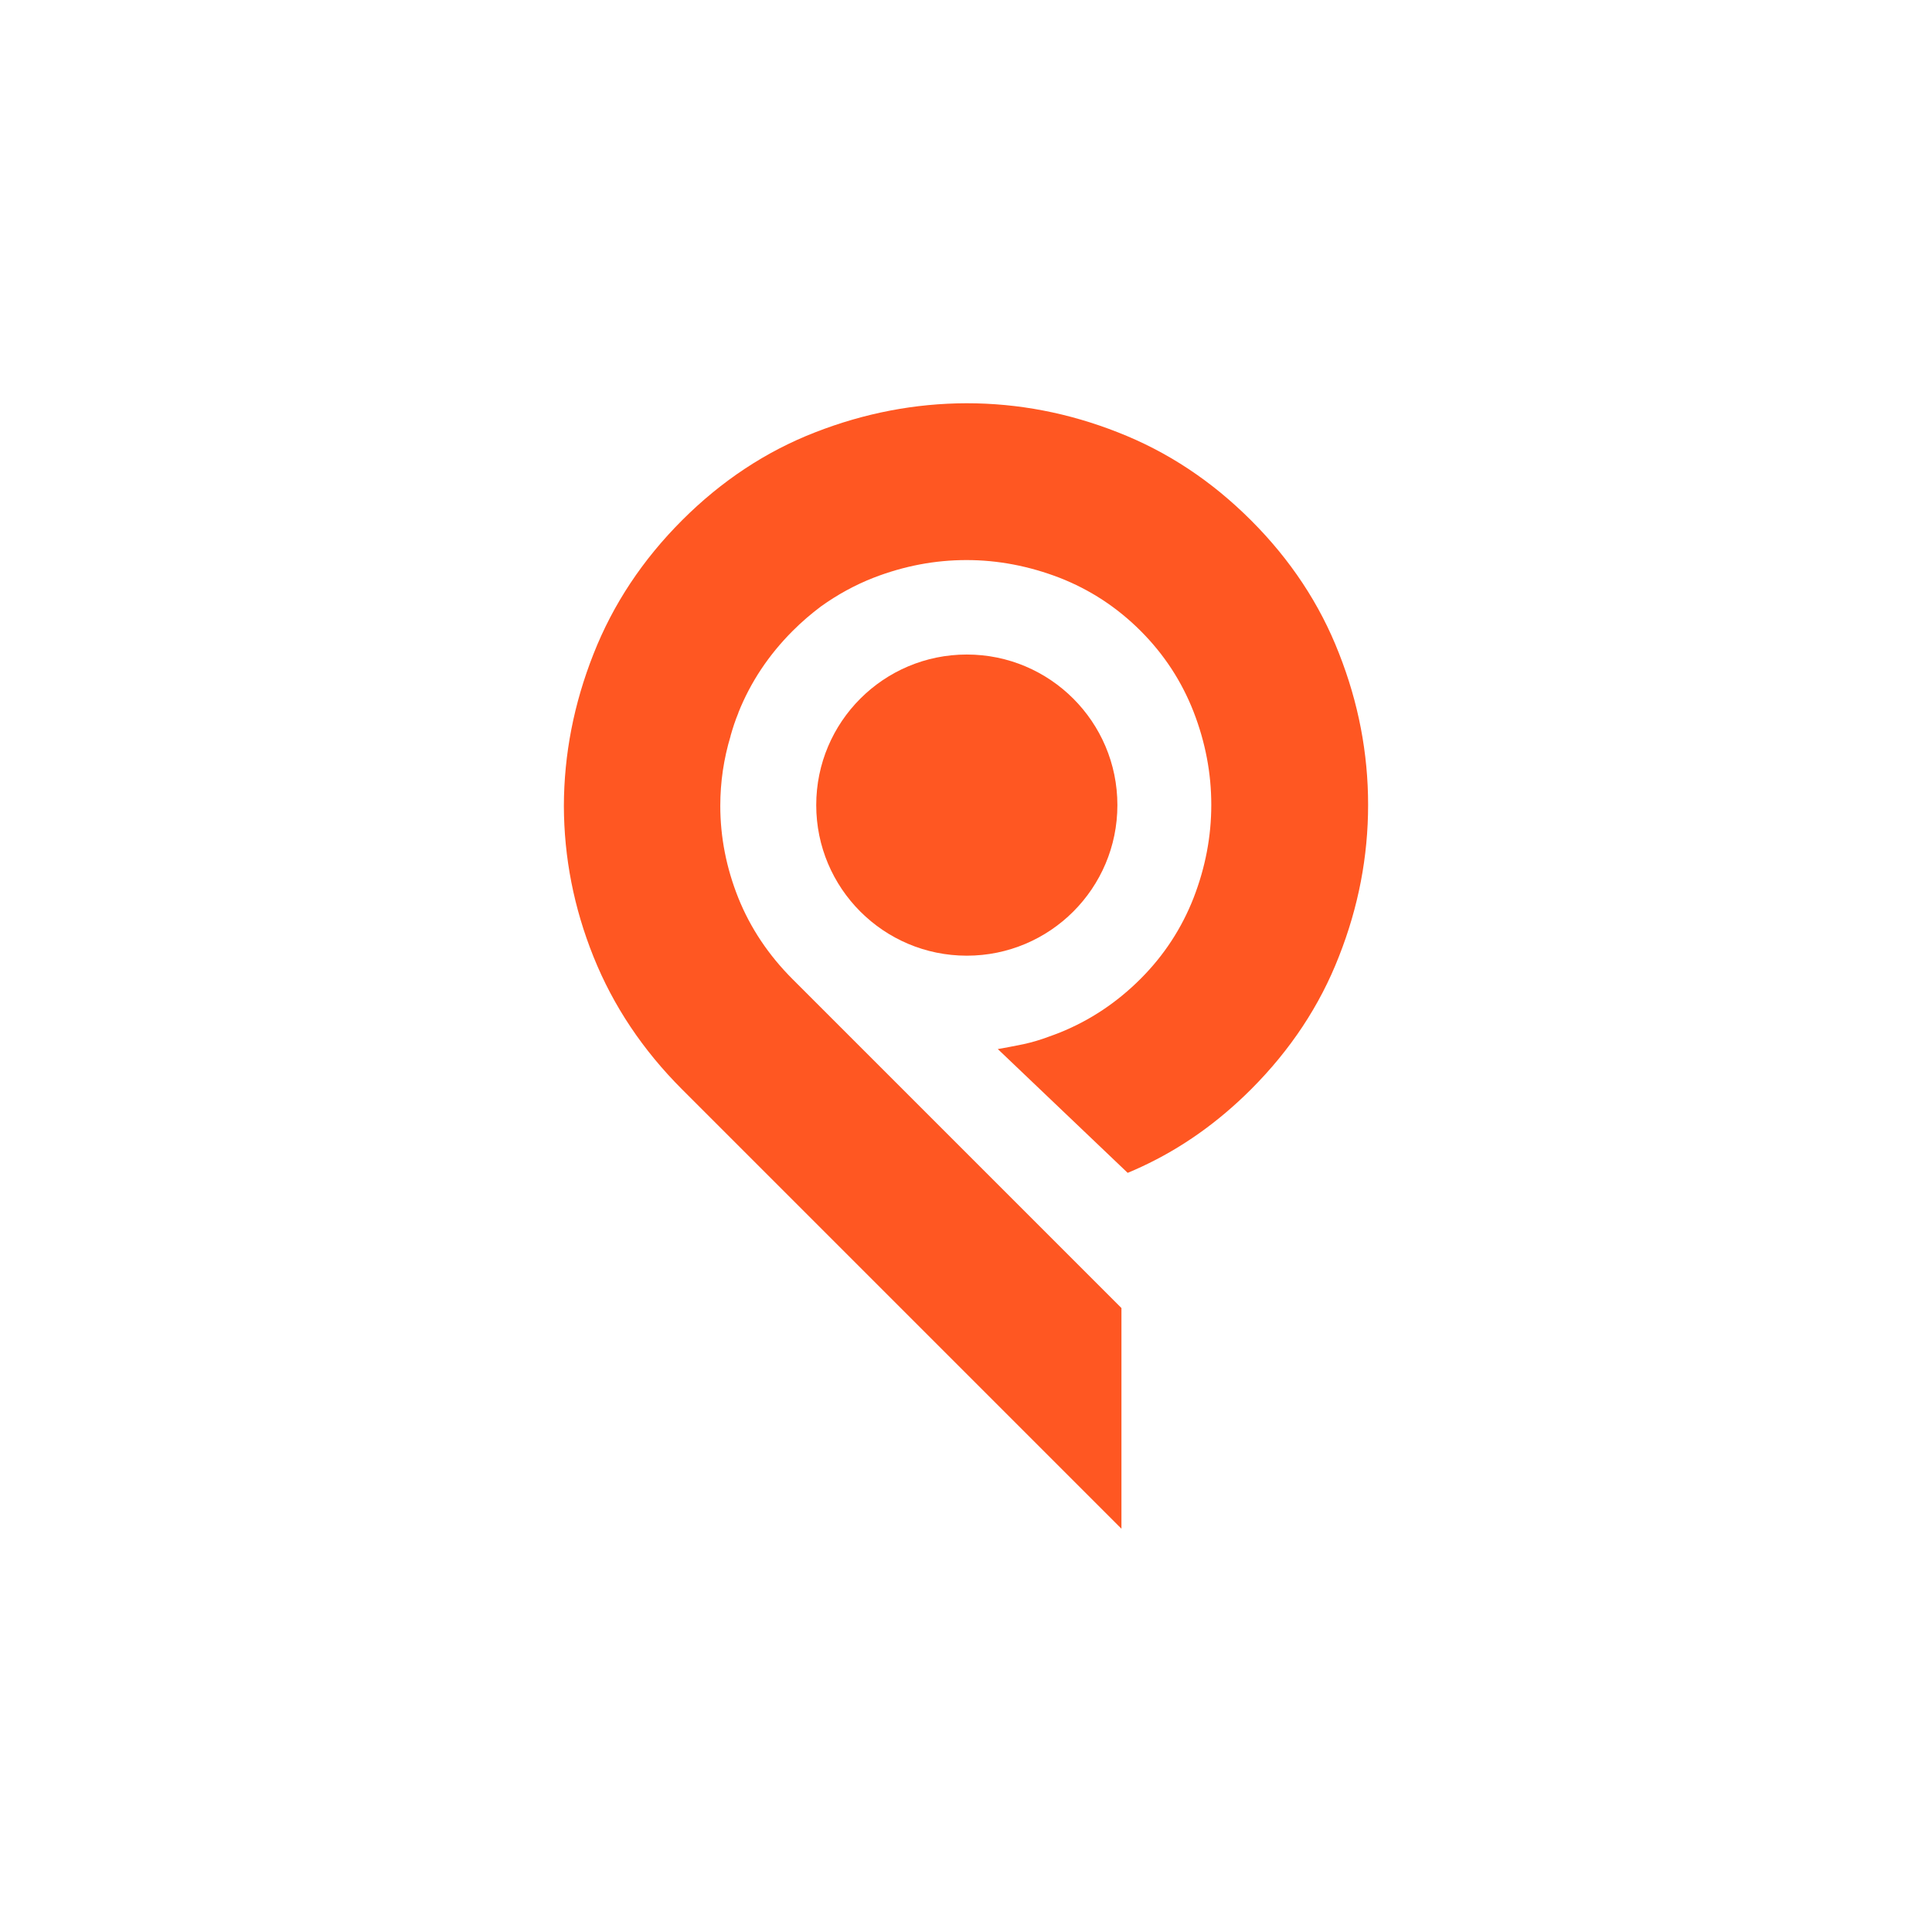
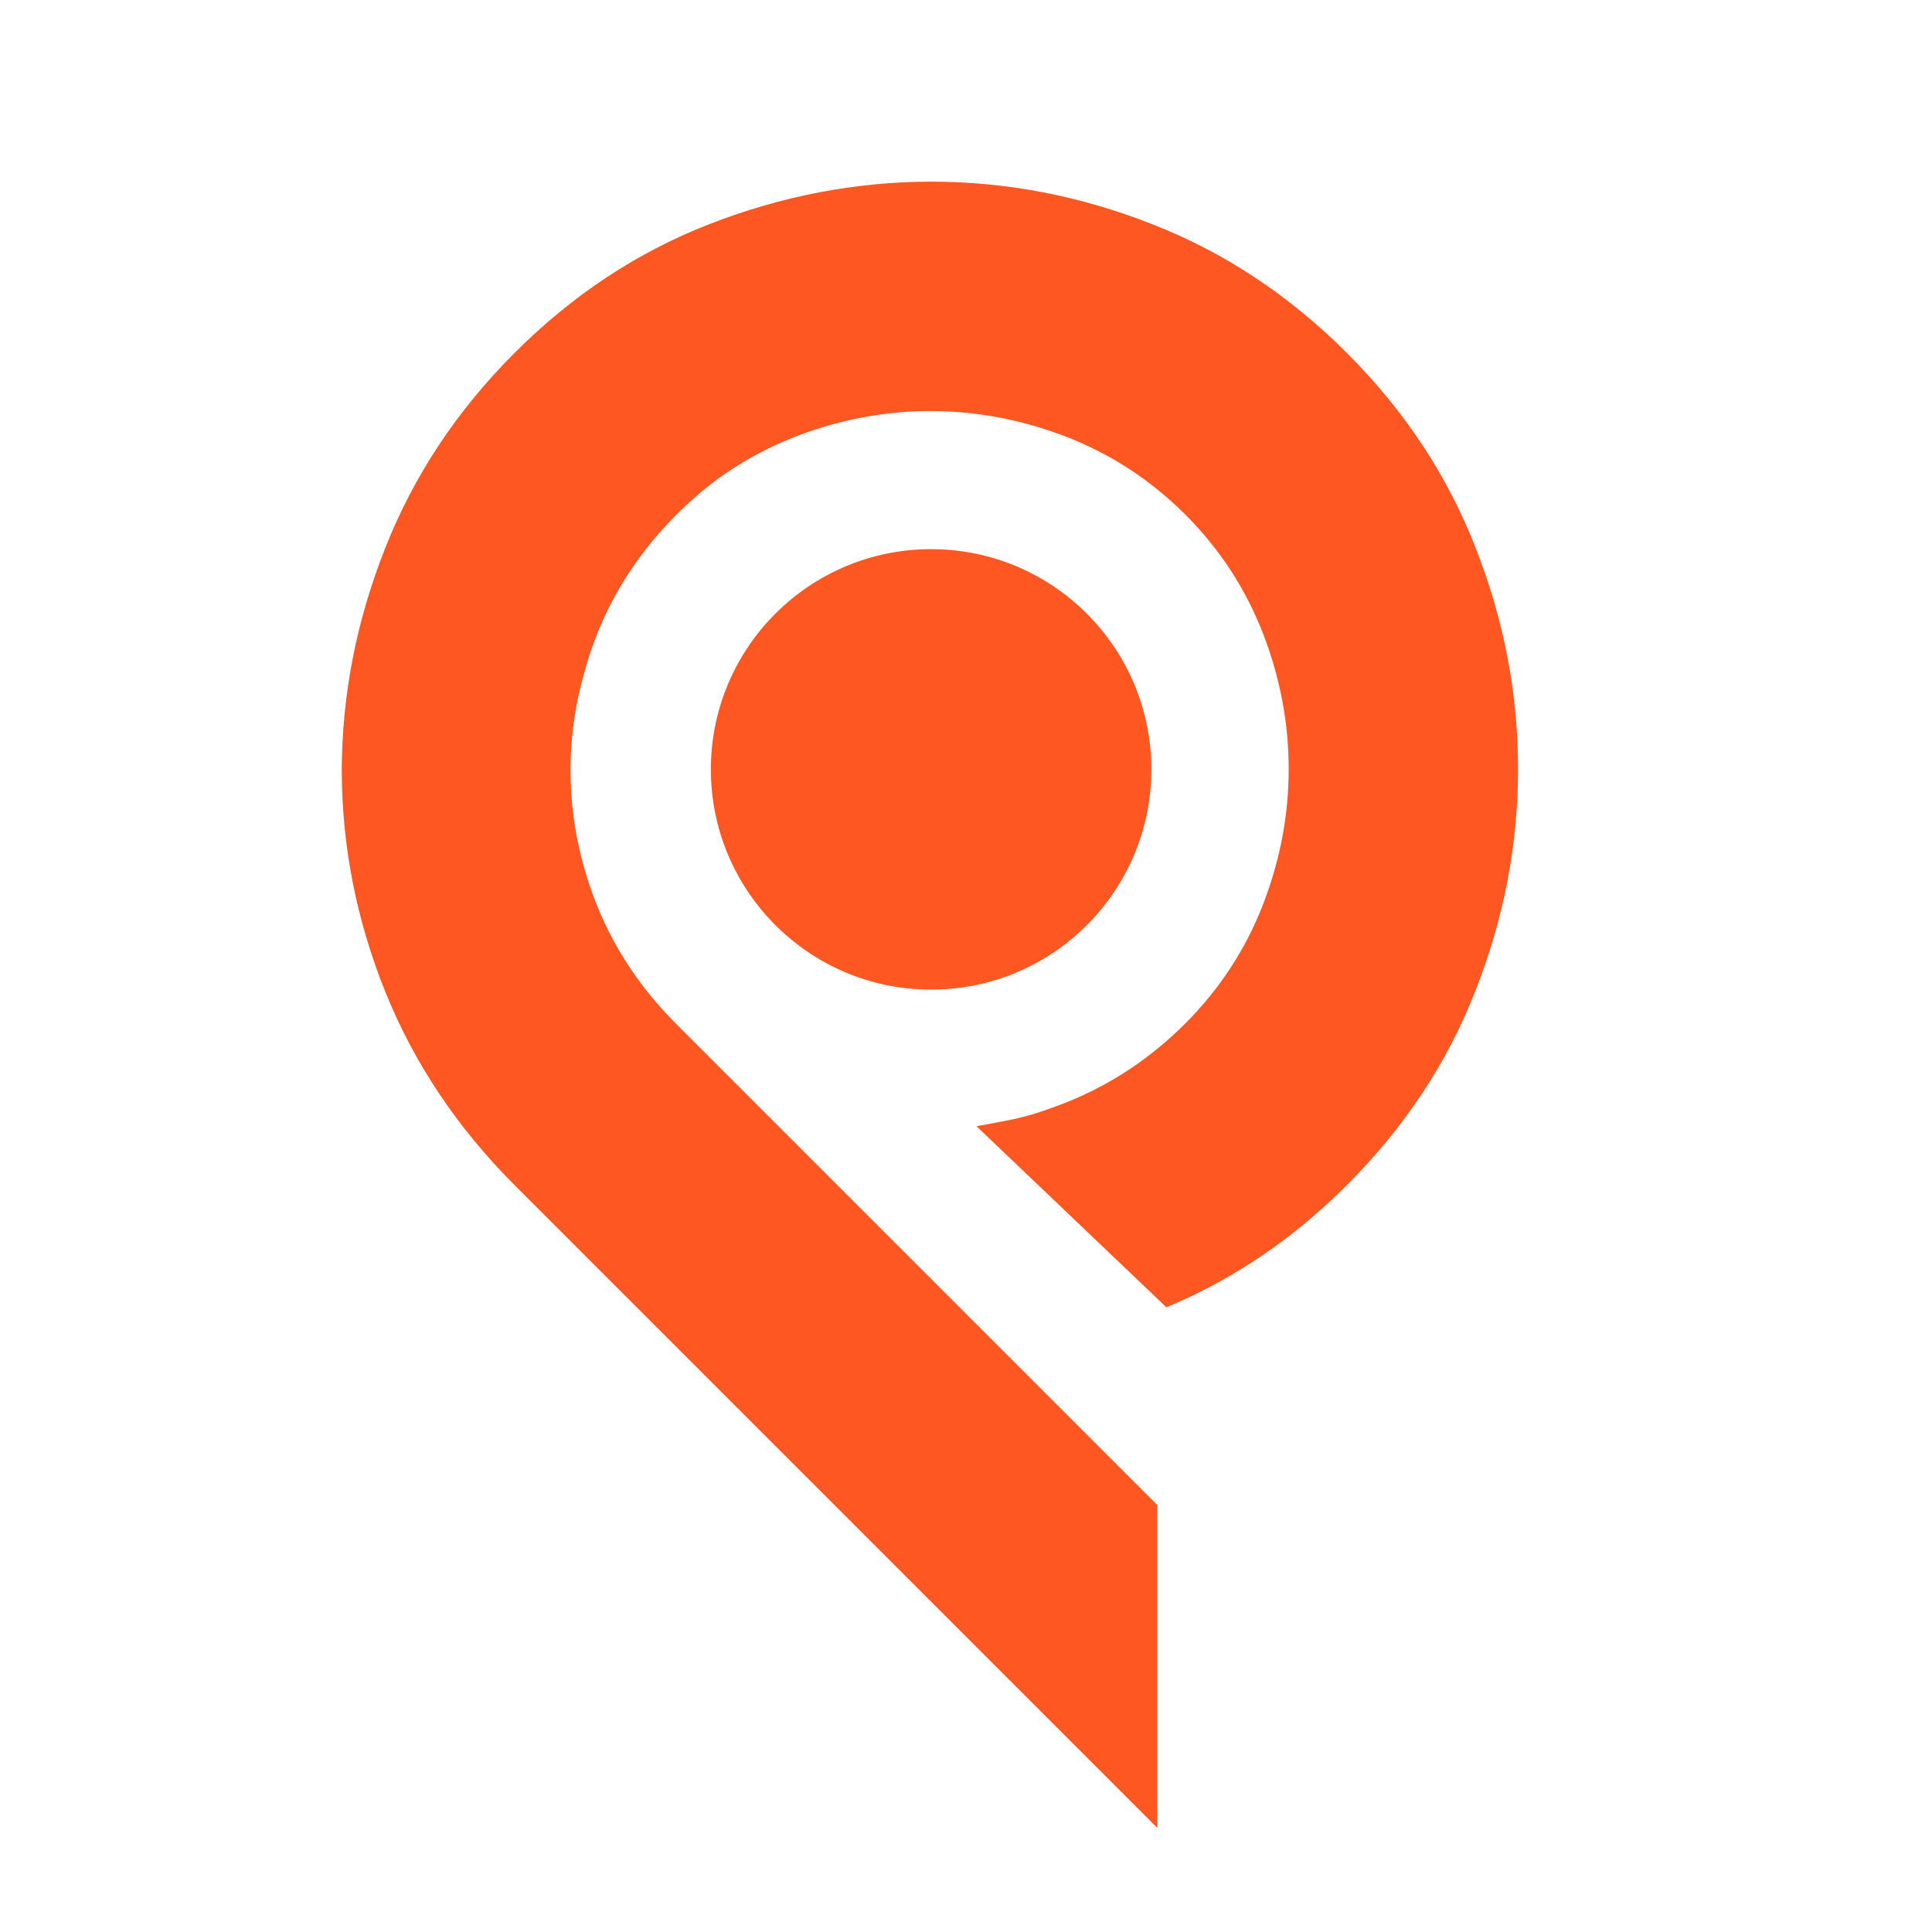
<svg xmlns="http://www.w3.org/2000/svg" id="Camada_1" data-name="Camada 1" viewBox="0 0 2000 2000">
  <defs>
    <style>
      .cls-1 {
        fill: #ff5722;
      }
    </style>
  </defs>
-   <circle class="cls-1" cx="1000.84" cy="833.44" r="155.88" />
-   <path class="cls-1" d="M1157.28,447.55c-51.06-20.12-103.26-30.11-156.72-30.11-53.32.14-105.51,10.13-156.72,30.1-51.07,19.84-97.07,50.36-137.73,91.02-40.79,40.79-71.46,86.94-91.72,138.43-20.4,51.63-30.53,103.97-30.67,157.28.14,53.32,10.27,105.37,30.67,156.16,20.4,50.79,50.93,96.51,91.72,137.31l454.81,454.81v-228.47s-340.3-340.3-340.3-340.3c-25.04-25.04-43.75-53.04-56.27-84.13-12.38-30.95-18.72-62.88-18.71-95.52,0-24.48,3.51-48.53,10.69-72.31,0,0-.14-.14,0-.28,2.25-7.88,4.78-15.76,8.02-23.5v-.28c12.52-31.37,31.23-59.65,56.27-84.69,9.29-9.29,19.13-17.73,29.26-25.32,16.88-12.1,35.03-22.09,54.44-29.68,31.65-12.24,63.59-18.29,96.22-18.29,32.64,0,64.71,6.19,96.23,18.29,31.37,12.24,59.51,30.53,83.99,55.01,24.48,24.48,42.63,52.48,54.87,83.85,12.24,31.65,18.29,63.59,18.29,96.23,0,32.64-6.05,64.57-18.29,96.23-12.24,31.37-30.53,59.51-54.87,83.85-24.48,24.48-52.33,43.05-83.42,55.57-3.66,1.41-7.46,2.96-11.25,4.22-8.58,3.24-17.44,5.91-26.45,7.88-3.23.7-24.9,4.92-26.73,5.06l134.45,128.16c4.79-1.97,9.56-4.07,14.39-6.33,41.5-19.27,79.2-46,113.39-80.19,40.66-40.66,71.19-86.66,91.02-137.73,20.12-51.07,30.1-103.26,30.1-156.72,0-53.46-9.99-105.65-30.11-156.72-19.83-51.07-50.36-97.07-91.02-137.73-40.8-40.8-86.66-71.18-137.87-91.16Z" />
+   <circle class="cls-1" cx="963.88" cy="796.47" r="227.99" />
+   <path class="cls-1" d="M1192.69,232.07c-74.69-29.43-151.03-44.04-229.22-44.03-77.99.21-154.32,14.81-229.22,44.03-74.7,29.02-141.98,73.66-201.45,133.13-59.67,59.67-104.52,127.16-134.15,202.47-29.84,75.52-44.65,152.06-44.86,230.04.2,77.99,15.02,154.12,44.85,228.4,29.84,74.28,74.49,141.16,134.16,200.83l665.22,665.22v-334.16s-497.72-497.72-497.72-497.72c-36.63-36.63-63.99-77.57-82.3-123.05-18.11-45.26-27.37-91.97-27.37-139.71,0-35.8,5.14-70.99,15.63-105.76,0,0-.21-.21,0-.41,3.29-11.52,7-23.05,11.73-34.36v-.41c18.31-45.89,45.68-87.25,82.3-123.87,13.58-13.58,27.98-25.93,42.8-37.04,24.69-17.7,51.23-32.3,79.63-43.42,46.29-17.9,93-26.75,140.74-26.75,47.74,0,94.65,9.05,140.74,26.75,45.88,17.9,87.04,44.65,122.84,80.45,35.8,35.8,62.34,76.75,80.25,122.64,17.9,46.3,26.75,93,26.75,140.74,0,47.74-8.85,94.45-26.75,140.74-17.9,45.88-44.65,87.04-80.25,122.64-35.8,35.8-76.54,62.96-122.02,81.28-5.35,2.06-10.91,4.32-16.46,6.17-12.55,4.73-25.51,8.64-38.68,11.52-4.73,1.03-36.42,7.2-39.09,7.4l196.64,187.45c7.01-2.88,13.98-5.96,21.05-9.26,60.7-28.19,115.84-67.28,165.84-117.28,59.47-59.47,104.12-126.75,133.13-201.45,29.42-74.69,44.03-151.03,44.03-229.22,0-78.19-14.61-154.53-44.03-229.22-29.01-74.7-73.66-141.98-133.13-201.45-59.67-59.67-126.75-104.12-201.65-133.33Z" />
</svg>
